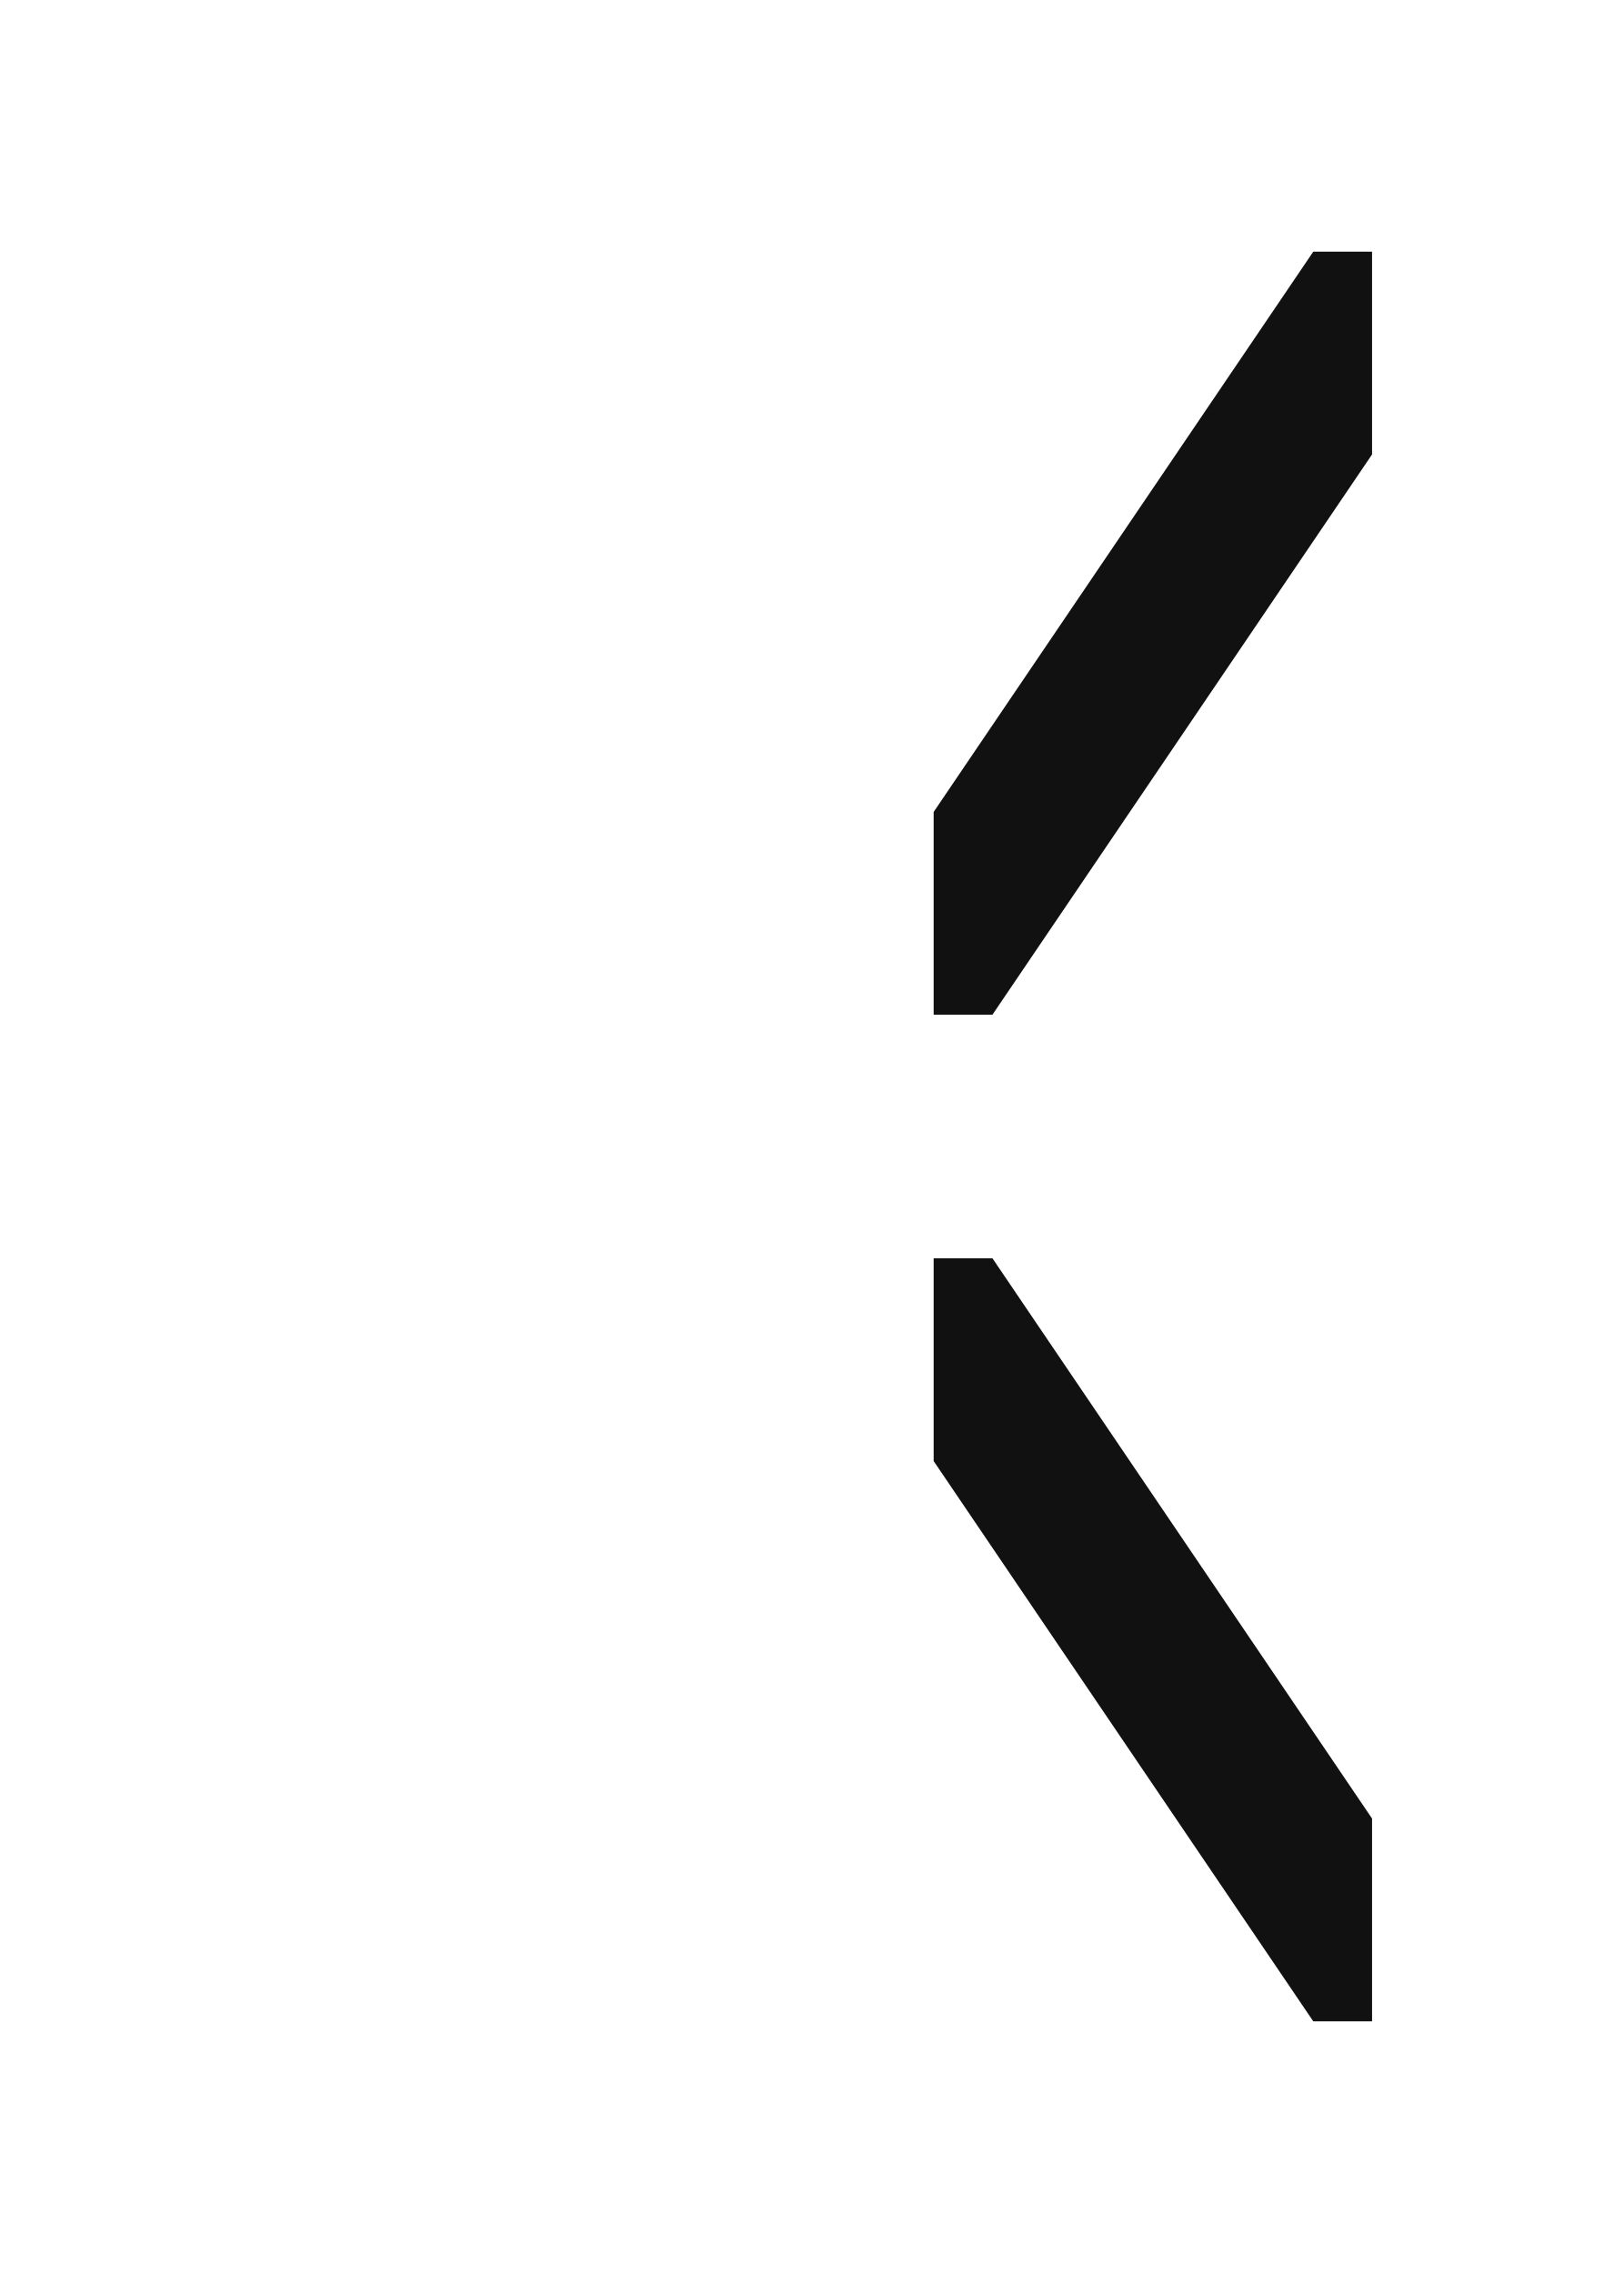
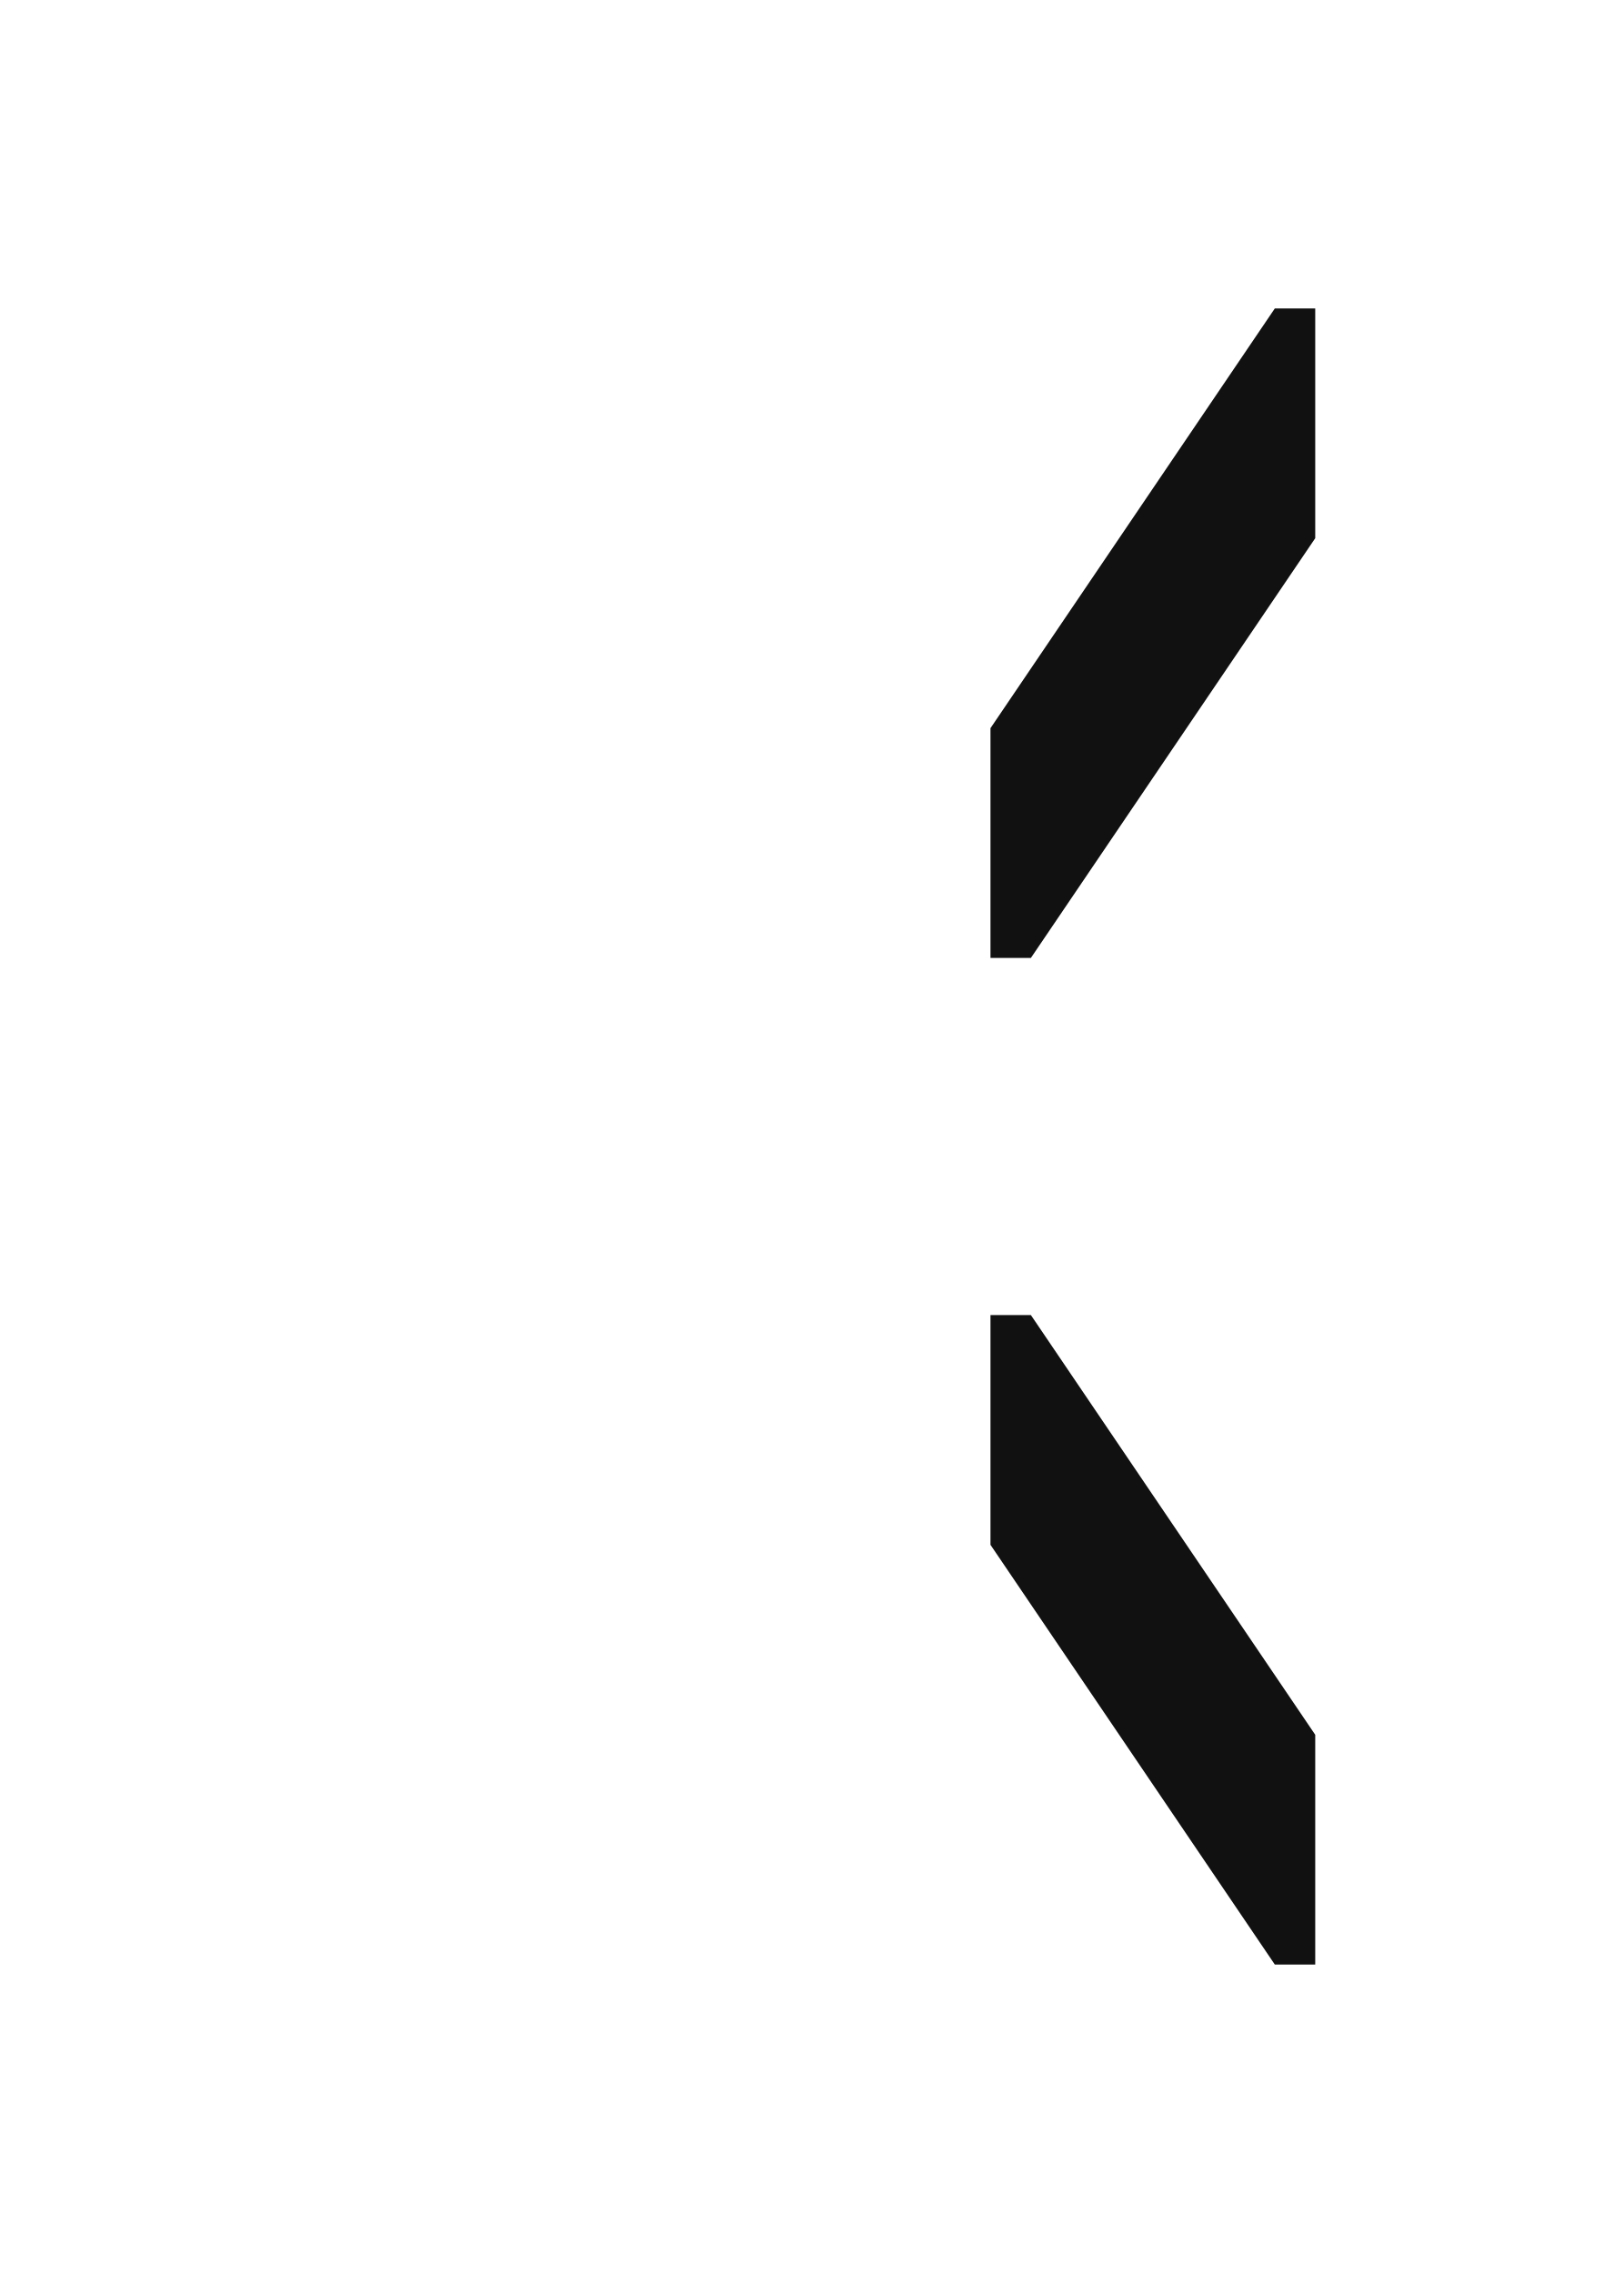
<svg xmlns="http://www.w3.org/2000/svg" viewBox="0 0 100 140" width="100" height="140">
-   <polygon data-seg="5" points="80.88,15.50 84.50,15.50 84.50,27.99 61.12,62.50 57.50,62.50 57.50,50.01" fill="#111111" />
-   <polygon data-seg="C" points="57.50,77.50 61.12,77.50 84.50,112.01 84.50,124.50 80.88,124.50 57.50,89.99" fill="#111111" />
+   <polygon data-seg="5" points="78.51,19.00 81.00,19.00 81.00,33.15 63.49,59.00 61.00,59.00 61.00,44.85" fill="#111111" />
+   <polygon data-seg="C" points="61.00,81.00 63.49,81.00 81.00,106.85 81.00,121.00 78.51,121.00 61.00,95.15" fill="#111111" />
</svg>
